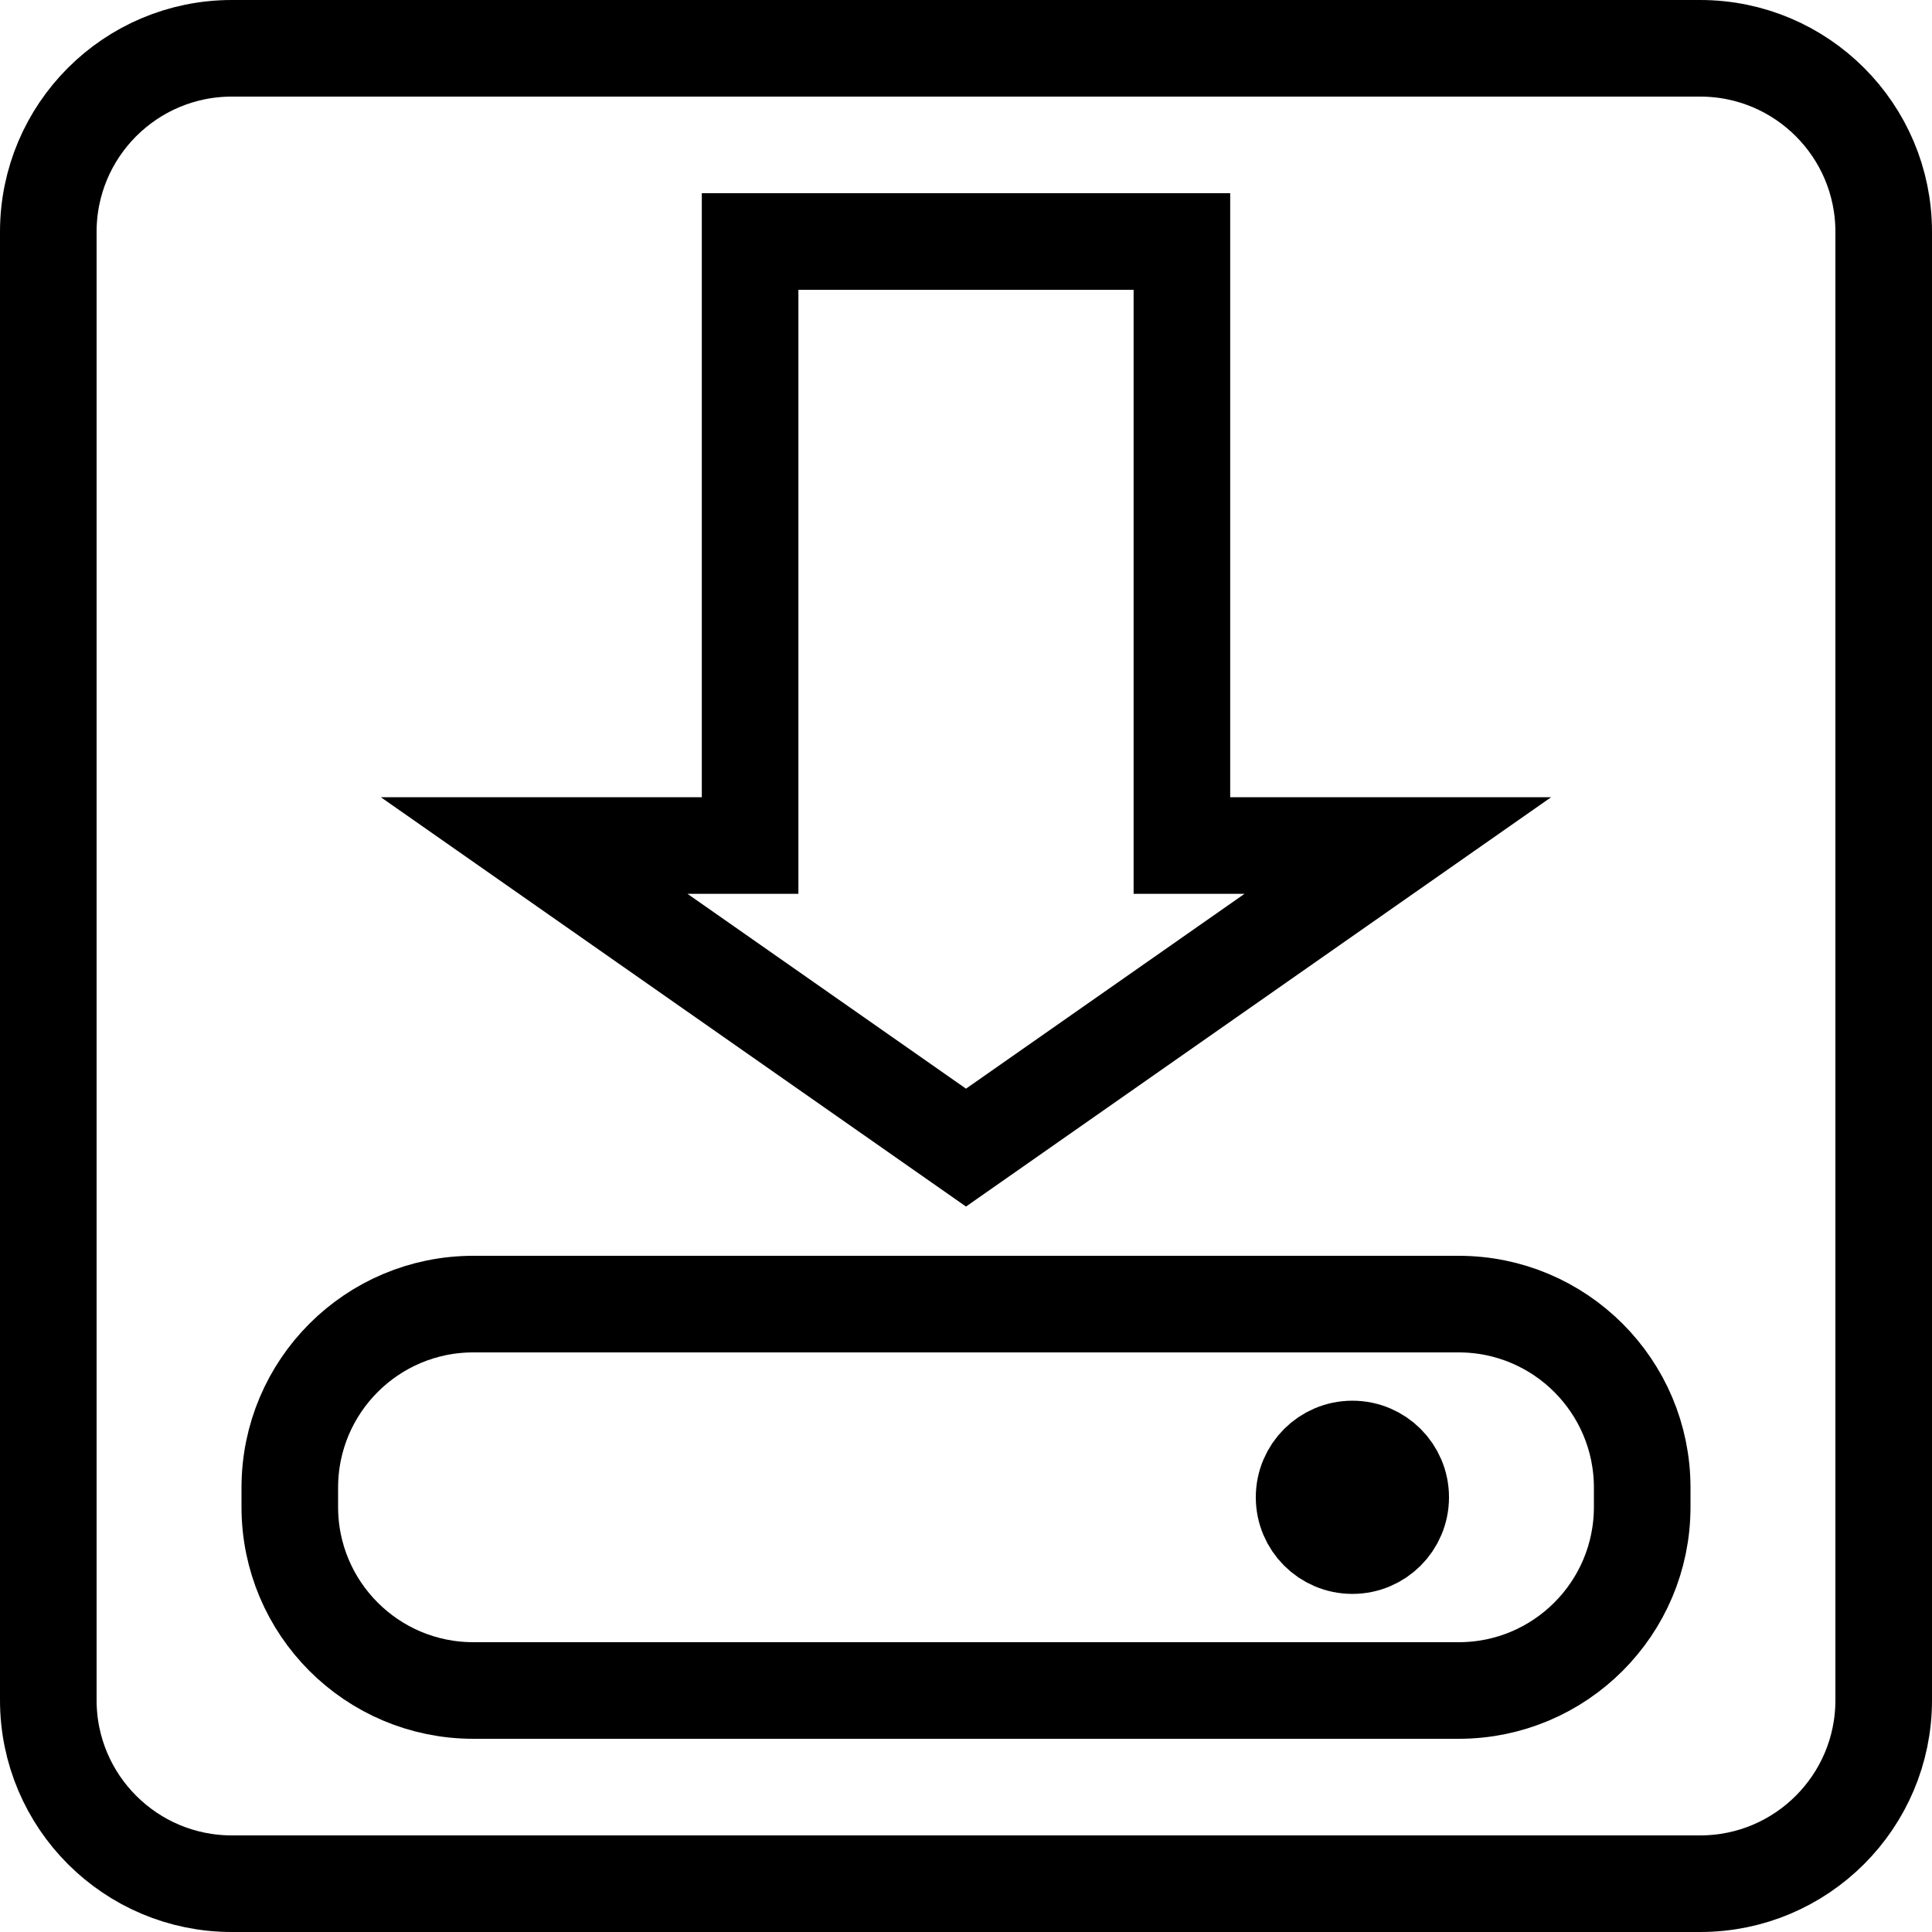
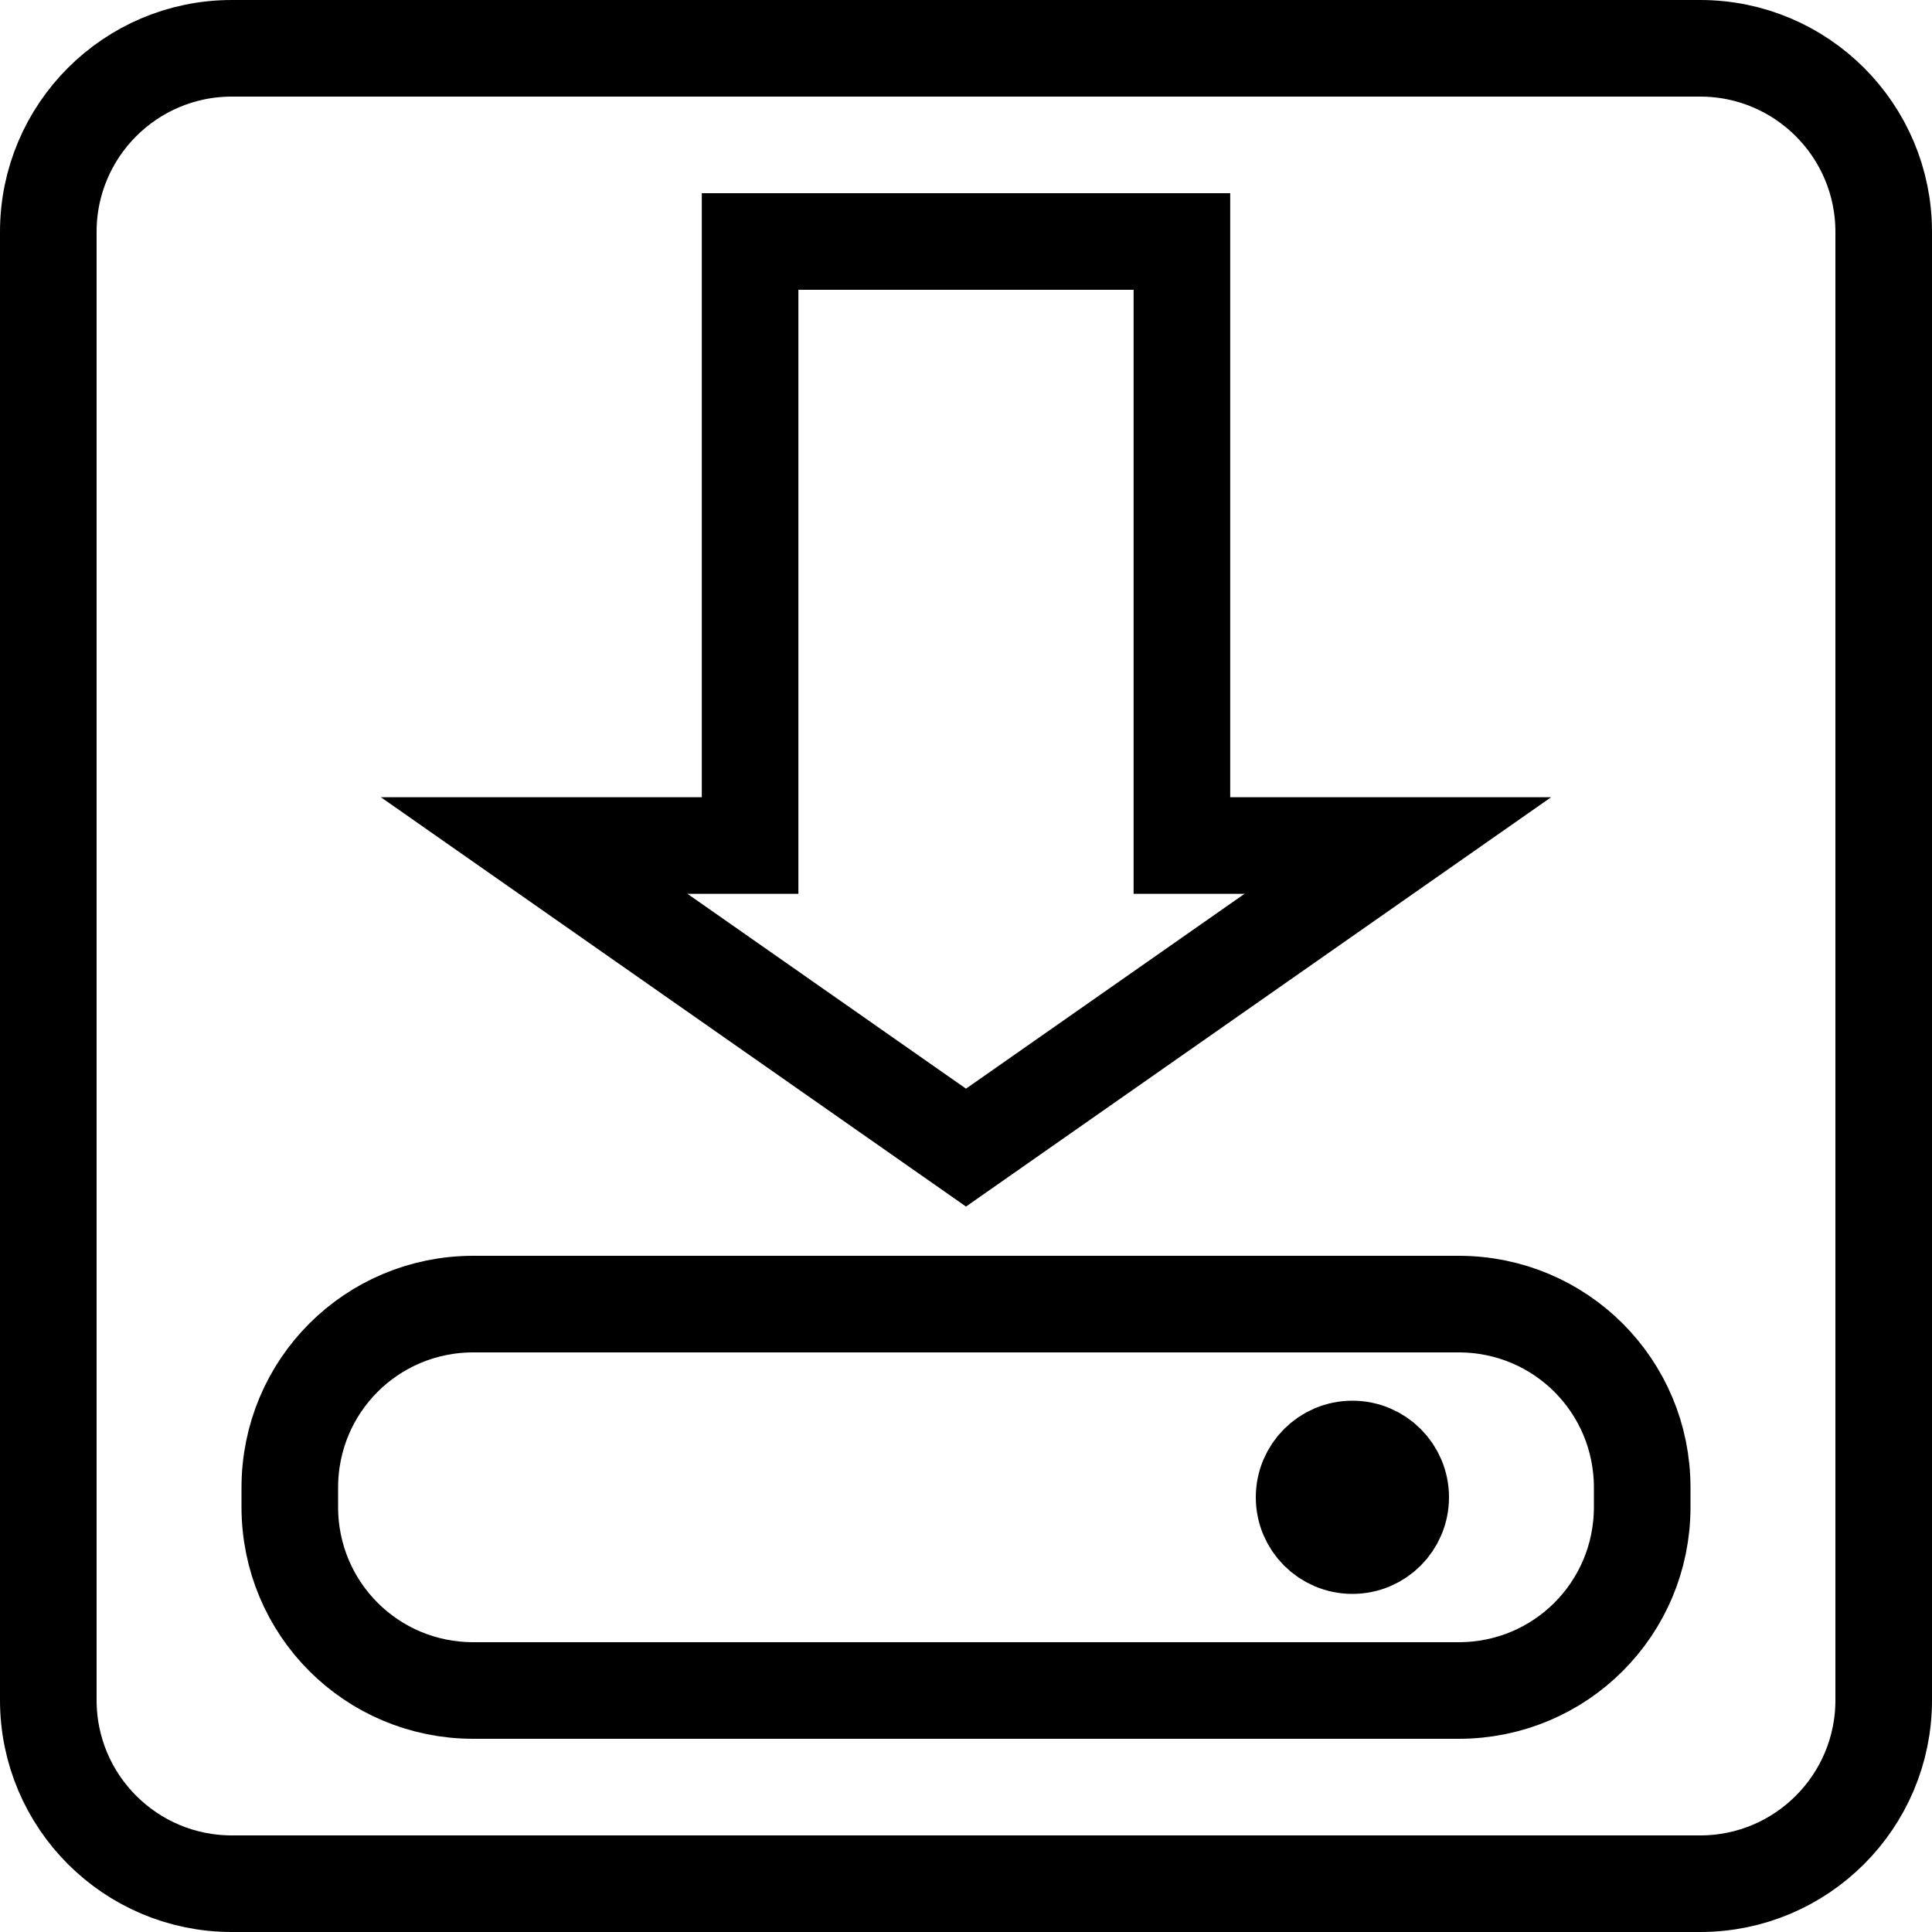
<svg xmlns="http://www.w3.org/2000/svg" width="20" height="20" viewBox="0 0 20 20" id="svg2" version="1.1">
  <defs id="defs4" />
  <g id="button_save">
    <rect id="rect3336" width="19" height="19" x="0.5" y="0.5" rx="1.9" class="button_border" style="color:#000000;clip-rule:nonzero;display:inline;overflow:visible;visibility:visible;opacity:1;isolation:auto;mix-blend-mode:normal;color-interpolation:sRGB;color-interpolation-filters:linearRGB;solid-color:#000000;solid-opacity:1;fill:none;fill-opacity:1;fill-rule:evenodd;stroke:#000000;stroke-width:1;stroke-linecap:butt;stroke-linejoin:miter;stroke-miterlimit:4;stroke-dasharray:none;stroke-dashoffset:0;stroke-opacity:1;color-rendering:auto;image-rendering:auto;shape-rendering:auto;text-rendering:auto;enable-background:accumulate" />
    <path style="fill:none;fill-rule:evenodd;stroke:#000000;stroke-width:1;stroke-linecap:butt;stroke-linejoin:miter;stroke-miterlimit:4;stroke-dasharray:none;stroke-opacity:1" d="M 5.53,8.753 10,11.88 l 4.47,-3.127 -2.235,0 0,-6.253 -4.47,0 0,6.253 z" id="path4138" class="button_path" />
-     <rect style="fill:none;fill-opacity:1;stroke:#000000;stroke-width:1;stroke-miterlimit:4;stroke-dasharray:none;stroke-opacity:1" id="rect4142" width="14" height="4" x="3" y="13.5" rx="1.9" class="button_path" />
+     <path style="fill:none;fill-opacity:1;stroke:#000000;stroke-width:1;stroke-miterlimit:4;stroke-dasharray:none;stroke-opacity:1" d="m 4.9,13.5 10.2,0 c 1.053,0 1.9,0.847 1.9,1.9 l 0,0.2 c 0,1.053 -0.847,1.9 -1.9,1.9 l -10.2,0 C 3.847,17.5 3,16.653 3,15.6 l 0,-0.2 c 0,-1.053 0.847,-1.9 1.9,-1.9 z" id="rect4142" class="button_path" />
    <path style="fill:none;fill-opacity:1;stroke:#000000;stroke-width:1;stroke-miterlimit:4;stroke-dasharray:none;stroke-opacity:1" d="M 14.5,15.5 A 0.5,0.5 0 0 1 14,16 0.5,0.5 0 0 1 13.5,15.5 0.5,0.5 0 0 1 14,15 a 0.5,0.5 0 0 1 0.5,0.5 z" id="path4144" class="button_path" />
  </g>
</svg>
